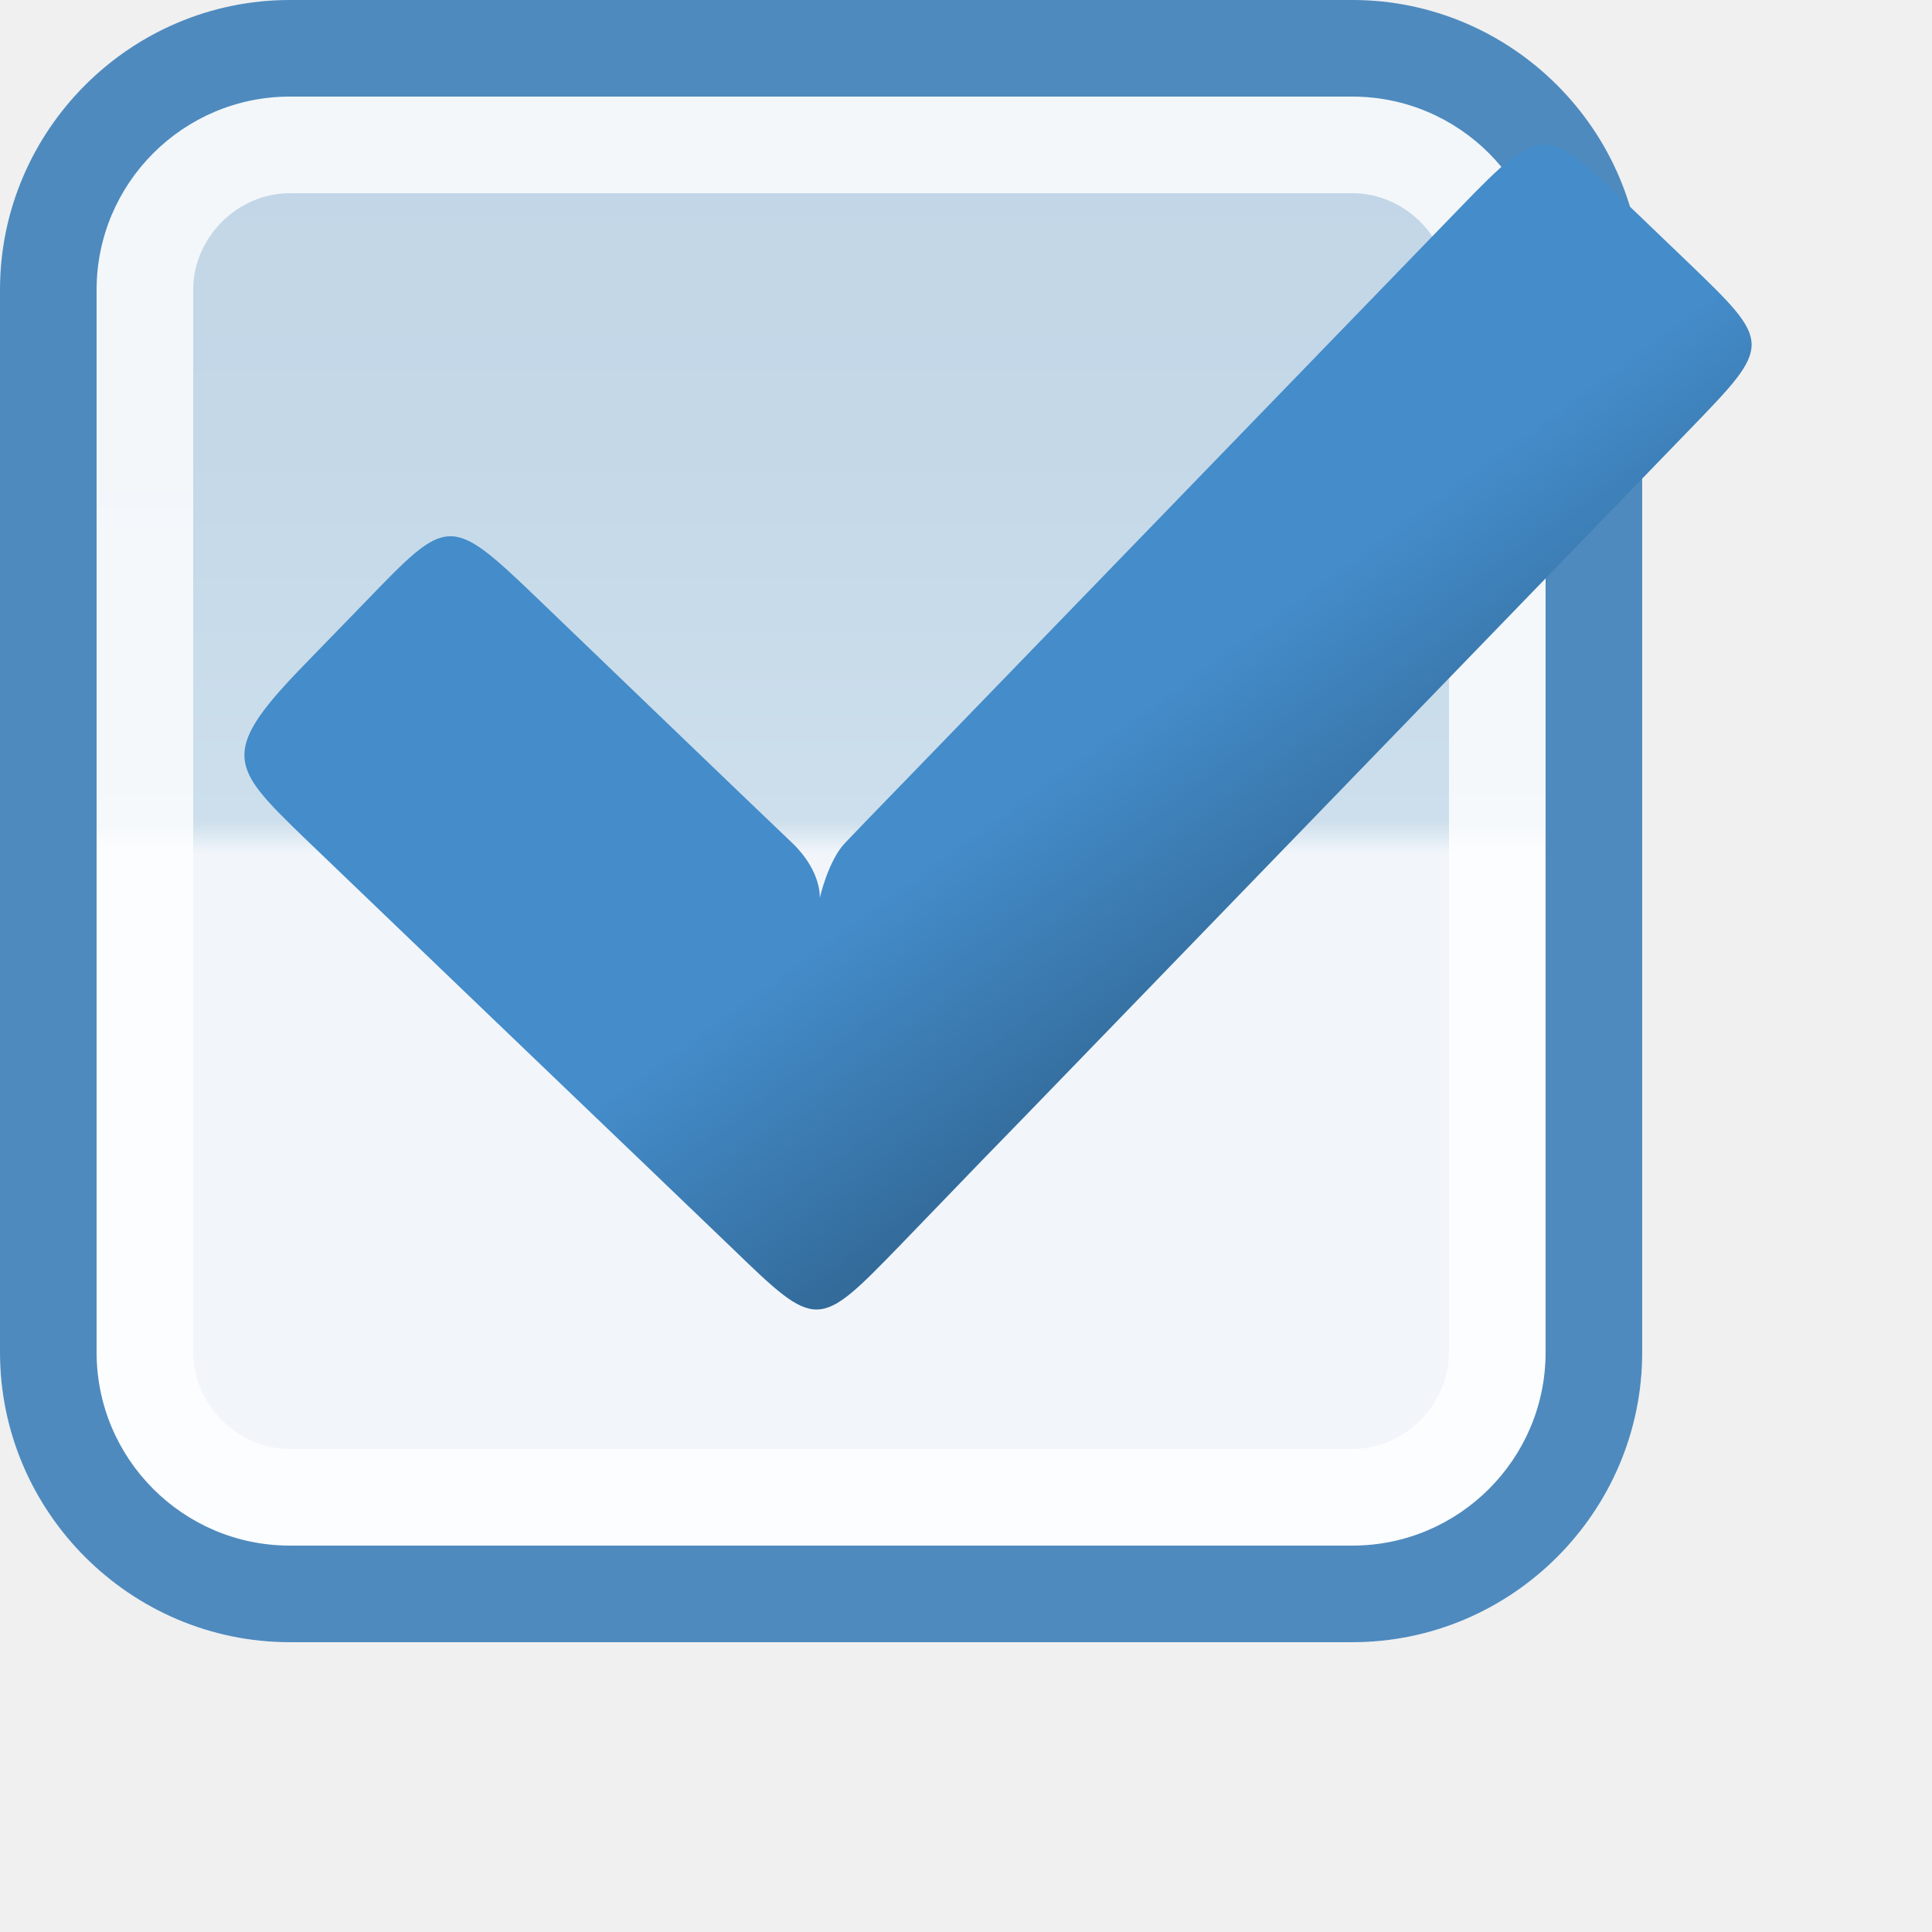
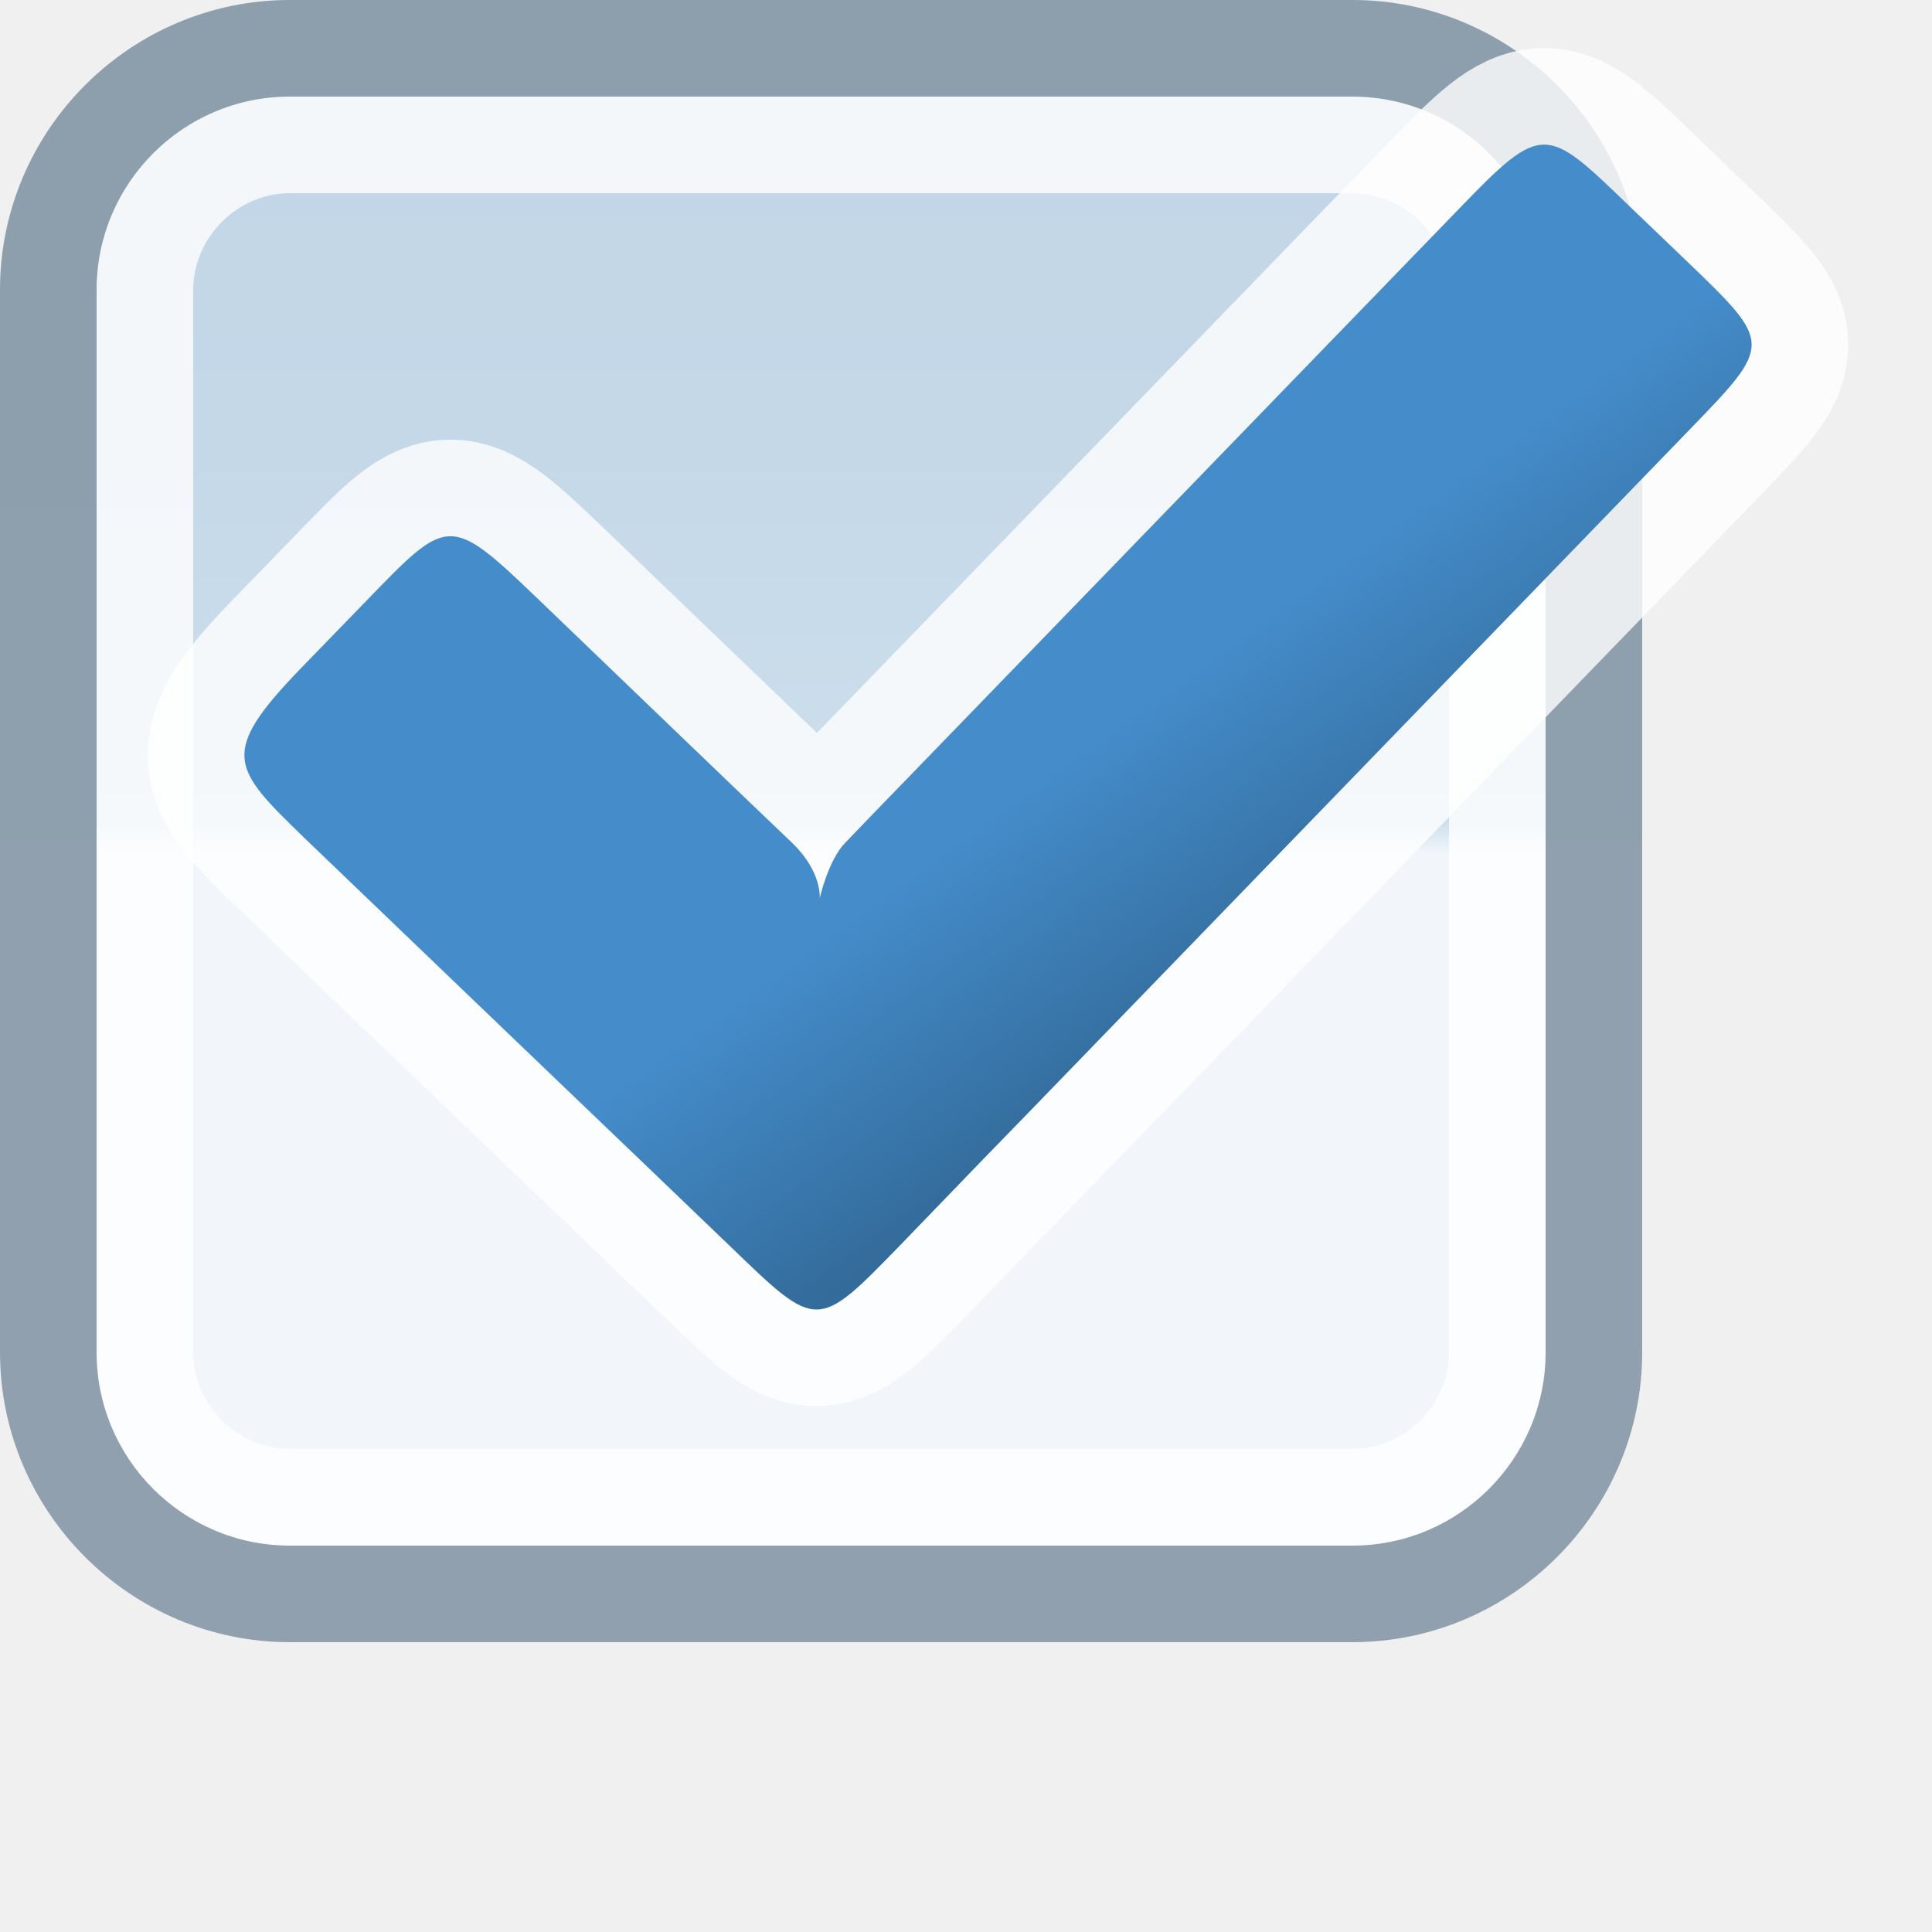
<svg xmlns="http://www.w3.org/2000/svg" version="1.1" x="0px" y="0px" width="20px" height="20px" viewBox="0 0 20 20" style="enable-background:new 0 0 20 20;" xml:space="preserve">
  <g id="checkbox-checked-hover-active">
    <g>
      <rect id="le_wrappier_5_" style="fill:none;" width="20" height="20" />
      <g>
        <g id="checkbox-2px-corner_16_">
          <linearGradient id="SVGID_1_" gradientUnits="userSpaceOnUse" x1="8.501" y1="17" x2="8.501" y2="4.882812e-04">
            <stop offset="0" style="stop-color:#F2F6FB" />
            <stop offset="0.48" style="stop-color:#F2F6FB" />
            <stop offset="0.5" style="stop-color:#CDDFEC" />
            <stop offset="0.729" style="stop-color:#C4D8E8" />
            <stop offset="1" style="stop-color:#C1D5E6" />
          </linearGradient>
          <path style="fill:url(#SVGID_1_);" d="M0,14c0,1.65,1.35,3,3,3h11c1.65,0,3-1.35,3-3V3c0-1.65-1.35-3-3-3H3C1.35,0,0,1.35,0,3      V14z" />
          <g style="opacity:0.8;">
            <path style="fill:#FFFFFF;" d="M14,2c0.542,0,1,0.458,1,1v11c0,0.542-0.458,1-1,1H3c-0.542,0-1-0.458-1-1V3       c0-0.542,0.458-1,1-1H14 M14,0H3C1.35,0,0,1.35,0,3v11c0,1.65,1.35,3,3,3h11c1.65,0,3-1.35,3-3V3C17,1.35,15.65,0,14,0L14,0z" />
          </g>
-           <g>
-             <path style="fill:#4E8ABE;" d="M14,1c1.103,0,2,0.897,2,2v11c0,1.103-0.897,2-2,2H3c-1.103,0-2-0.897-2-2V3       c0-1.103,0.897-2,2-2H14 M14,0H3C1.35,0,0,1.35,0,3v11c0,1.65,1.35,3,3,3h11c1.65,0,3-1.35,3-3V3C17,1.35,15.65,0,14,0L14,0z" />
+           <g style="opacity:0.7;">
+             <path style="fill:#62798C;" d="M14,1c1.103,0,2,0.897,2,2v11c0,1.103-0.897,2-2,2H3c-1.103,0-2-0.897-2-2V3       c0-1.103,0.897-2,2-2H14 M14,0H3C1.35,0,0,1.35,0,3v11c0,1.65,1.35,3,3,3h11c1.65,0,3-1.35,3-3V3C17,1.35,15.65,0,14,0L14,0z" />
          </g>
        </g>
        <g id="checked-indicator_12_">
+           <path style="opacity:0.8;fill:none;stroke:#FFFFFF;stroke-width:2;stroke-linecap:round;stroke-linejoin:round;stroke-miterlimit:10;" d="      M8.486,9.297c0,0,0.024-0.27-0.279-0.565C7.9,8.442,5.546,6.178,5.546,6.178C4.656,5.325,4.634,5.349,3.8,6.212L3.108,6.925      C2.263,7.801,2.406,7.951,3.139,8.663l1.775,1.703C5.4,10.833,6.202,11.6,6.69,12.068l0.888,0.852      c0.884,0.854,0.884,0.852,1.742-0.031l0.854-0.885c0.473-0.484,1.239-1.279,1.712-1.766l5.61-5.796      c0.854-0.883,0.854-0.884-0.032-1.736l-0.61-0.585c-0.847-0.817-0.886-0.857-1.743,0.033L9.5,7.948c0,0-0.578,0.595-0.75,0.776      C8.574,8.905,8.486,9.297,8.486,9.297z" />
          <linearGradient id="SVGID_2_" gradientUnits="userSpaceOnUse" x1="24.057" y1="1122.682" x2="24.586" y2="1119.679" gradientTransform="matrix(0.6947 -0.7193 0.7205 0.6934 -812.1848 -751.2178)">
            <stop offset="0" style="stop-color:#336B9A" />
            <stop offset="1" style="stop-color:#448CCA" />
          </linearGradient>
          <path style="fill:url(#SVGID_2_);" d="M8.486,9.297c0,0,0.024-0.27-0.279-0.565C7.9,8.442,5.546,6.178,5.546,6.178      C4.656,5.325,4.634,5.349,3.8,6.212L3.108,6.925C2.263,7.801,2.406,7.951,3.139,8.663l1.775,1.703      C5.4,10.833,6.202,11.6,6.69,12.068l0.888,0.852c0.884,0.854,0.884,0.852,1.742-0.031l0.854-0.885      c0.473-0.484,1.239-1.279,1.712-1.766l5.61-5.796c0.854-0.883,0.854-0.884-0.032-1.736l-0.61-0.585      c-0.847-0.817-0.886-0.857-1.743,0.033L9.5,7.948c0,0-0.578,0.595-0.75,0.776C8.574,8.905,8.486,9.297,8.486,9.297z" />
        </g>
      </g>
    </g>
  </g>
  <g id="Layer_1">
</g>
</svg>
